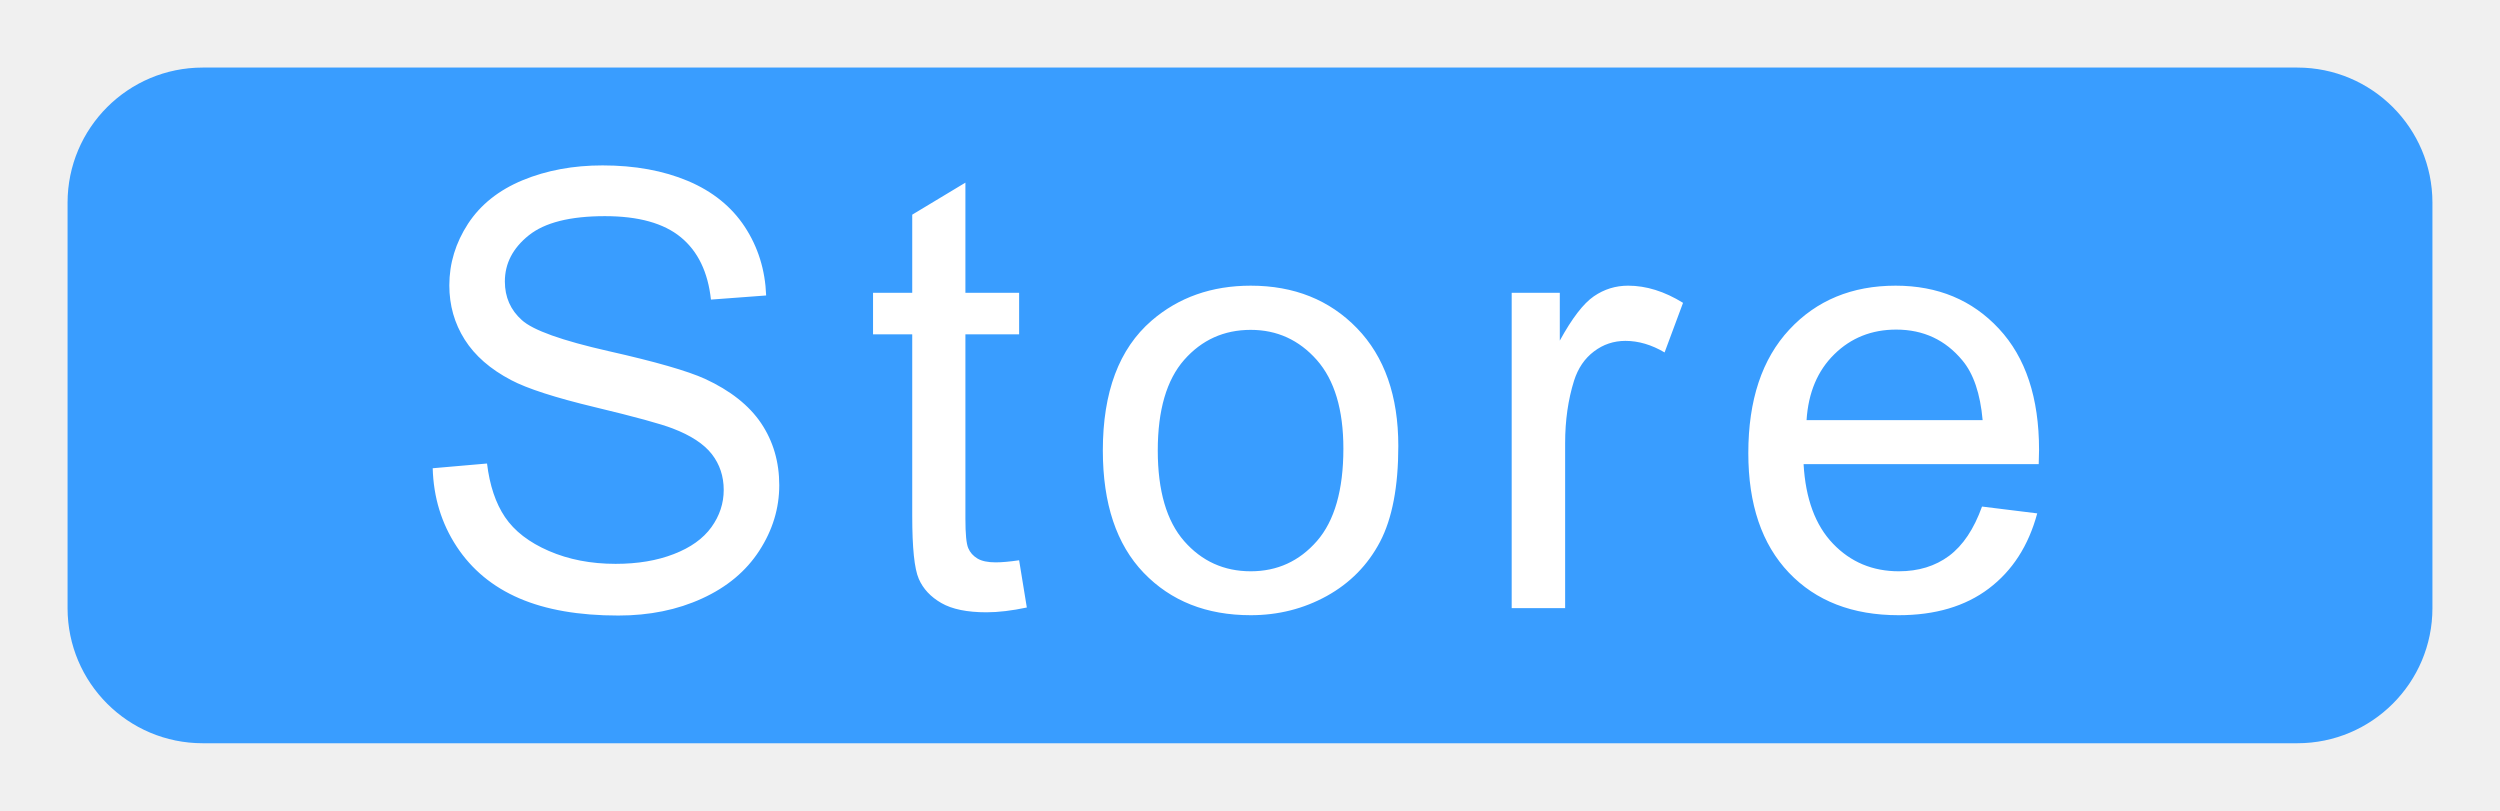
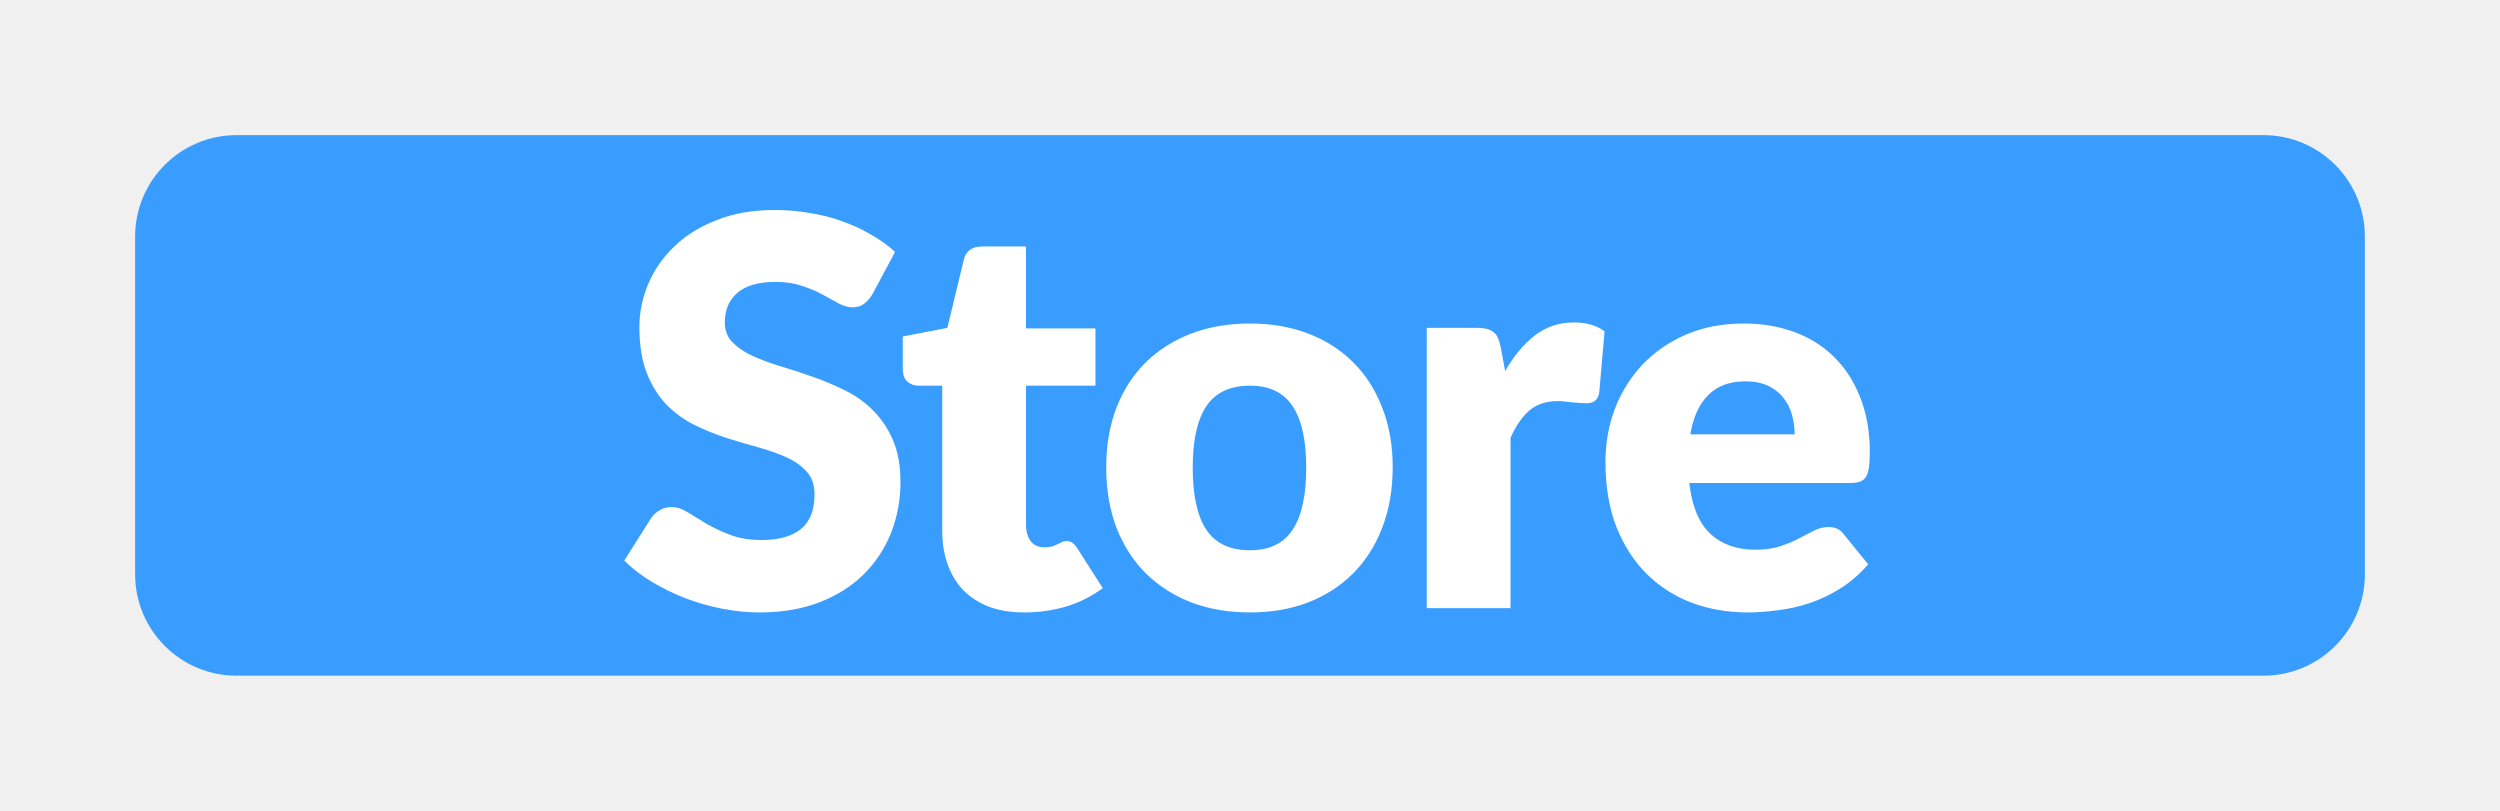
- <svg xmlns="http://www.w3.org/2000/svg" width="37px" height="12px" viewBox="0 0 37 12" version="1.1">
-   <g id="hover00148" stroke="none" stroke-width="1" fill="none" fill-rule="evenodd">
-     <g id="button/smallButton" transform="translate(1, 1)" fill="#399DFF">
-       <rect id="Rectangle" x="0" y="0" width="35" height="10" rx="2" />
-     </g>
-     <path d="M6.404,6.93 L7.208,6.86 C7.247,7.182 7.335,7.447 7.474,7.653 C7.614,7.86 7.83,8.027 8.123,8.154 C8.416,8.281 8.745,8.345 9.111,8.345 C9.437,8.345 9.724,8.297 9.973,8.2 C10.222,8.104 10.407,7.971 10.529,7.802 C10.65,7.634 10.711,7.45 10.711,7.251 C10.711,7.049 10.652,6.872 10.535,6.721 C10.418,6.571 10.225,6.444 9.955,6.341 C9.782,6.274 9.4,6.169 8.808,6.027 C8.216,5.885 7.802,5.751 7.564,5.625 C7.257,5.464 7.028,5.264 6.877,5.025 C6.726,4.786 6.65,4.519 6.65,4.223 C6.65,3.898 6.743,3.594 6.927,3.311 C7.112,3.029 7.381,2.814 7.736,2.667 C8.09,2.521 8.484,2.448 8.918,2.448 C9.396,2.448 9.817,2.525 10.181,2.678 C10.546,2.832 10.827,3.059 11.023,3.357 C11.219,3.656 11.325,3.995 11.339,4.373 L10.522,4.434 C10.478,4.027 10.329,3.719 10.076,3.511 C9.823,3.303 9.448,3.199 8.953,3.199 C8.437,3.199 8.062,3.294 7.826,3.483 C7.59,3.672 7.472,3.899 7.472,4.166 C7.472,4.397 7.556,4.588 7.723,4.737 C7.887,4.887 8.315,5.04 9.008,5.197 C9.701,5.353 10.176,5.49 10.434,5.607 C10.809,5.78 11.086,5.999 11.265,6.264 C11.443,6.53 11.533,6.835 11.533,7.181 C11.533,7.523 11.435,7.846 11.238,8.15 C11.042,8.453 10.76,8.689 10.392,8.857 C10.025,9.026 9.611,9.11 9.151,9.11 C8.568,9.11 8.079,9.025 7.685,8.855 C7.291,8.685 6.982,8.429 6.758,8.088 C6.534,7.747 6.416,7.361 6.404,6.93 Z M15.083,8.292 L15.197,8.991 C14.975,9.038 14.776,9.062 14.6,9.062 C14.313,9.062 14.09,9.016 13.932,8.925 C13.774,8.834 13.662,8.715 13.598,8.567 C13.533,8.419 13.501,8.108 13.501,7.633 L13.501,4.948 L12.921,4.948 L12.921,4.333 L13.501,4.333 L13.501,3.177 L14.288,2.703 L14.288,4.333 L15.083,4.333 L15.083,4.948 L14.288,4.948 L14.288,7.677 C14.288,7.903 14.302,8.048 14.33,8.112 C14.357,8.177 14.403,8.228 14.466,8.266 C14.529,8.304 14.619,8.323 14.736,8.323 C14.824,8.323 14.94,8.313 15.083,8.292 Z M16.322,6.667 C16.322,5.802 16.562,5.162 17.043,4.746 C17.444,4.4 17.934,4.228 18.511,4.228 C19.152,4.228 19.677,4.438 20.084,4.858 C20.491,5.279 20.695,5.859 20.695,6.601 C20.695,7.201 20.605,7.674 20.425,8.018 C20.244,8.362 19.982,8.629 19.638,8.82 C19.294,9.01 18.918,9.105 18.511,9.105 C17.857,9.105 17.329,8.896 16.926,8.477 C16.524,8.058 16.322,7.455 16.322,6.667 Z M17.135,6.667 C17.135,7.264 17.266,7.712 17.526,8.009 C17.787,8.306 18.115,8.455 18.511,8.455 C18.903,8.455 19.23,8.306 19.491,8.007 C19.751,7.708 19.882,7.252 19.882,6.64 C19.882,6.063 19.751,5.626 19.489,5.328 C19.226,5.031 18.9,4.882 18.511,4.882 C18.115,4.882 17.787,5.03 17.526,5.326 C17.266,5.622 17.135,6.069 17.135,6.667 Z M22.373,9 L22.373,4.333 L23.085,4.333 L23.085,5.041 C23.267,4.709 23.435,4.491 23.588,4.386 C23.742,4.28 23.911,4.228 24.096,4.228 C24.363,4.228 24.634,4.312 24.909,4.482 L24.636,5.216 C24.443,5.102 24.25,5.045 24.056,5.045 C23.884,5.045 23.728,5.097 23.591,5.201 C23.453,5.305 23.355,5.449 23.296,5.634 C23.208,5.915 23.164,6.223 23.164,6.557 L23.164,9 L22.373,9 Z M29.334,7.497 L30.151,7.598 C30.022,8.076 29.784,8.446 29.435,8.71 C29.086,8.974 28.641,9.105 28.099,9.105 C27.416,9.105 26.875,8.895 26.475,8.475 C26.075,8.054 25.875,7.465 25.875,6.706 C25.875,5.921 26.078,5.312 26.482,4.878 C26.886,4.444 27.411,4.228 28.055,4.228 C28.679,4.228 29.189,4.44 29.584,4.865 C29.98,5.29 30.178,5.887 30.178,6.658 C30.178,6.705 30.176,6.775 30.173,6.869 L26.693,6.869 C26.722,7.381 26.867,7.774 27.128,8.046 C27.389,8.319 27.714,8.455 28.103,8.455 C28.394,8.455 28.641,8.379 28.846,8.227 C29.051,8.074 29.214,7.831 29.334,7.497 Z M26.737,6.218 L29.343,6.218 C29.308,5.826 29.208,5.531 29.044,5.335 C28.792,5.03 28.465,4.878 28.064,4.878 C27.701,4.878 27.395,5 27.148,5.243 C26.9,5.486 26.763,5.811 26.737,6.218 Z" id="Store" fill="#FFFFFF" fill-rule="nonzero" />
-   </g>
+ <svg xmlns="http://www.w3.org/2000/svg" width="37" height="12" viewBox="0 0 37 12" fill="none">
+   <rect x="2.5" y="2.5" width="32" height="7" rx="1" fill="#399DFF" />
+   <rect x="2.5" y="2.5" width="32" height="7" rx="1" stroke="#399DFF" />
+   <path d="M12.911 4.356C12.871 4.42 12.828 4.468 12.783 4.5C12.74 4.532 12.684 4.548 12.615 4.548C12.553 4.548 12.487 4.529 12.415 4.492C12.345 4.452 12.265 4.408 12.175 4.36C12.087 4.312 11.985 4.269 11.871 4.232C11.756 4.192 11.625 4.172 11.479 4.172C11.225 4.172 11.036 4.227 10.911 4.336C10.788 4.443 10.727 4.588 10.727 4.772C10.727 4.889 10.764 4.987 10.839 5.064C10.913 5.141 11.011 5.208 11.131 5.264C11.253 5.32 11.392 5.372 11.547 5.42C11.704 5.465 11.864 5.517 12.027 5.576C12.189 5.632 12.348 5.699 12.503 5.776C12.66 5.853 12.799 5.952 12.919 6.072C13.041 6.192 13.14 6.339 13.215 6.512C13.289 6.683 13.327 6.889 13.327 7.132C13.327 7.401 13.28 7.653 13.187 7.888C13.093 8.123 12.957 8.328 12.779 8.504C12.603 8.677 12.384 8.815 12.123 8.916C11.864 9.015 11.569 9.064 11.239 9.064C11.057 9.064 10.872 9.045 10.683 9.008C10.496 8.971 10.315 8.919 10.139 8.852C9.963 8.783 9.797 8.701 9.643 8.608C9.488 8.515 9.353 8.411 9.239 8.296L9.639 7.664C9.671 7.619 9.712 7.581 9.763 7.552C9.816 7.52 9.873 7.504 9.935 7.504C10.015 7.504 10.095 7.529 10.175 7.58C10.257 7.631 10.349 7.687 10.451 7.748C10.555 7.809 10.673 7.865 10.807 7.916C10.94 7.967 11.097 7.992 11.279 7.992C11.524 7.992 11.715 7.939 11.851 7.832C11.987 7.723 12.055 7.551 12.055 7.316C12.055 7.18 12.017 7.069 11.943 6.984C11.868 6.899 11.769 6.828 11.647 6.772C11.527 6.716 11.389 6.667 11.235 6.624C11.08 6.581 10.921 6.535 10.759 6.484C10.596 6.431 10.437 6.367 10.283 6.292C10.128 6.215 9.989 6.115 9.867 5.992C9.747 5.867 9.649 5.712 9.575 5.528C9.5 5.341 9.463 5.112 9.463 4.84C9.463 4.621 9.507 4.408 9.595 4.2C9.683 3.992 9.812 3.807 9.983 3.644C10.153 3.481 10.363 3.352 10.611 3.256C10.859 3.157 11.143 3.108 11.463 3.108C11.641 3.108 11.815 3.123 11.983 3.152C12.153 3.179 12.315 3.22 12.467 3.276C12.619 3.329 12.76 3.395 12.891 3.472C13.024 3.547 13.143 3.632 13.247 3.728L12.911 4.356ZM15.161 9.064C14.963 9.064 14.789 9.036 14.637 8.98C14.487 8.921 14.361 8.84 14.257 8.736C14.155 8.629 14.078 8.501 14.025 8.352C13.971 8.203 13.945 8.036 13.945 7.852V5.708H13.593C13.529 5.708 13.474 5.688 13.429 5.648C13.383 5.605 13.361 5.544 13.361 5.464V4.98L14.021 4.852L14.265 3.84C14.297 3.712 14.387 3.648 14.537 3.648H15.185V4.86H16.213V5.708H15.185V7.768C15.185 7.864 15.207 7.944 15.253 8.008C15.301 8.069 15.369 8.1 15.457 8.1C15.502 8.1 15.539 8.096 15.569 8.088C15.601 8.077 15.627 8.067 15.649 8.056C15.673 8.043 15.694 8.032 15.713 8.024C15.734 8.013 15.758 8.008 15.785 8.008C15.822 8.008 15.851 8.017 15.873 8.036C15.897 8.052 15.921 8.079 15.945 8.116L16.321 8.704C16.161 8.824 15.981 8.915 15.781 8.976C15.581 9.035 15.374 9.064 15.161 9.064ZM18.5 4.788C18.815 4.788 19.101 4.837 19.36 4.936C19.619 5.035 19.84 5.176 20.024 5.36C20.211 5.544 20.355 5.768 20.456 6.032C20.56 6.293 20.612 6.588 20.612 6.916C20.612 7.247 20.56 7.545 20.456 7.812C20.355 8.076 20.211 8.301 20.024 8.488C19.84 8.672 19.619 8.815 19.36 8.916C19.101 9.015 18.815 9.064 18.5 9.064C18.183 9.064 17.893 9.015 17.632 8.916C17.373 8.815 17.149 8.672 16.96 8.488C16.773 8.301 16.628 8.076 16.524 7.812C16.423 7.545 16.372 7.247 16.372 6.916C16.372 6.588 16.423 6.293 16.524 6.032C16.628 5.768 16.773 5.544 16.96 5.36C17.149 5.176 17.373 5.035 17.632 4.936C17.893 4.837 18.183 4.788 18.5 4.788ZM18.5 8.144C18.785 8.144 18.995 8.044 19.128 7.844C19.264 7.641 19.332 7.335 19.332 6.924C19.332 6.513 19.264 6.208 19.128 6.008C18.995 5.808 18.785 5.708 18.5 5.708C18.207 5.708 17.992 5.808 17.856 6.008C17.72 6.208 17.652 6.513 17.652 6.924C17.652 7.335 17.72 7.641 17.856 7.844C17.992 8.044 18.207 8.144 18.5 8.144ZM22.276 5.492C22.404 5.268 22.551 5.092 22.716 4.964C22.884 4.836 23.076 4.772 23.292 4.772C23.479 4.772 23.631 4.816 23.748 4.904L23.668 5.816C23.655 5.875 23.632 5.915 23.6 5.936C23.571 5.957 23.53 5.968 23.476 5.968C23.455 5.968 23.427 5.967 23.392 5.964C23.358 5.961 23.322 5.959 23.284 5.956C23.247 5.951 23.208 5.947 23.168 5.944C23.131 5.939 23.096 5.936 23.064 5.936C22.883 5.936 22.738 5.984 22.628 6.08C22.522 6.176 22.431 6.309 22.356 6.48V9H21.116V4.852H21.852C21.914 4.852 21.964 4.857 22.004 4.868C22.047 4.879 22.082 4.896 22.108 4.92C22.138 4.941 22.159 4.971 22.172 5.008C22.188 5.045 22.202 5.091 22.212 5.144L22.276 5.492ZM26.561 6.428C26.561 6.329 26.547 6.233 26.521 6.14C26.497 6.047 26.455 5.964 26.397 5.892C26.341 5.817 26.266 5.757 26.173 5.712C26.079 5.667 25.966 5.644 25.833 5.644C25.598 5.644 25.414 5.712 25.281 5.848C25.147 5.981 25.059 6.175 25.017 6.428H26.561ZM25.001 7.148C25.041 7.495 25.146 7.747 25.317 7.904C25.487 8.059 25.707 8.136 25.977 8.136C26.121 8.136 26.245 8.119 26.349 8.084C26.453 8.049 26.545 8.011 26.625 7.968C26.707 7.925 26.782 7.887 26.849 7.852C26.918 7.817 26.99 7.8 27.065 7.8C27.163 7.8 27.238 7.836 27.289 7.908L27.649 8.352C27.521 8.499 27.382 8.619 27.233 8.712C27.086 8.803 26.934 8.875 26.777 8.928C26.622 8.979 26.466 9.013 26.309 9.032C26.154 9.053 26.006 9.064 25.865 9.064C25.574 9.064 25.301 9.017 25.045 8.924C24.791 8.828 24.569 8.687 24.377 8.5C24.187 8.313 24.037 8.081 23.925 7.804C23.815 7.527 23.761 7.204 23.761 6.836C23.761 6.559 23.807 6.296 23.901 6.048C23.997 5.8 24.133 5.583 24.309 5.396C24.487 5.209 24.702 5.061 24.953 4.952C25.206 4.843 25.491 4.788 25.809 4.788C26.083 4.788 26.334 4.831 26.561 4.916C26.79 5.001 26.986 5.125 27.149 5.288C27.314 5.451 27.442 5.651 27.533 5.888C27.626 6.123 27.673 6.389 27.673 6.688C27.673 6.781 27.669 6.857 27.661 6.916C27.653 6.975 27.638 7.021 27.617 7.056C27.595 7.091 27.566 7.115 27.529 7.128C27.494 7.141 27.449 7.148 27.393 7.148H25.001Z" fill="white" />
</svg>
